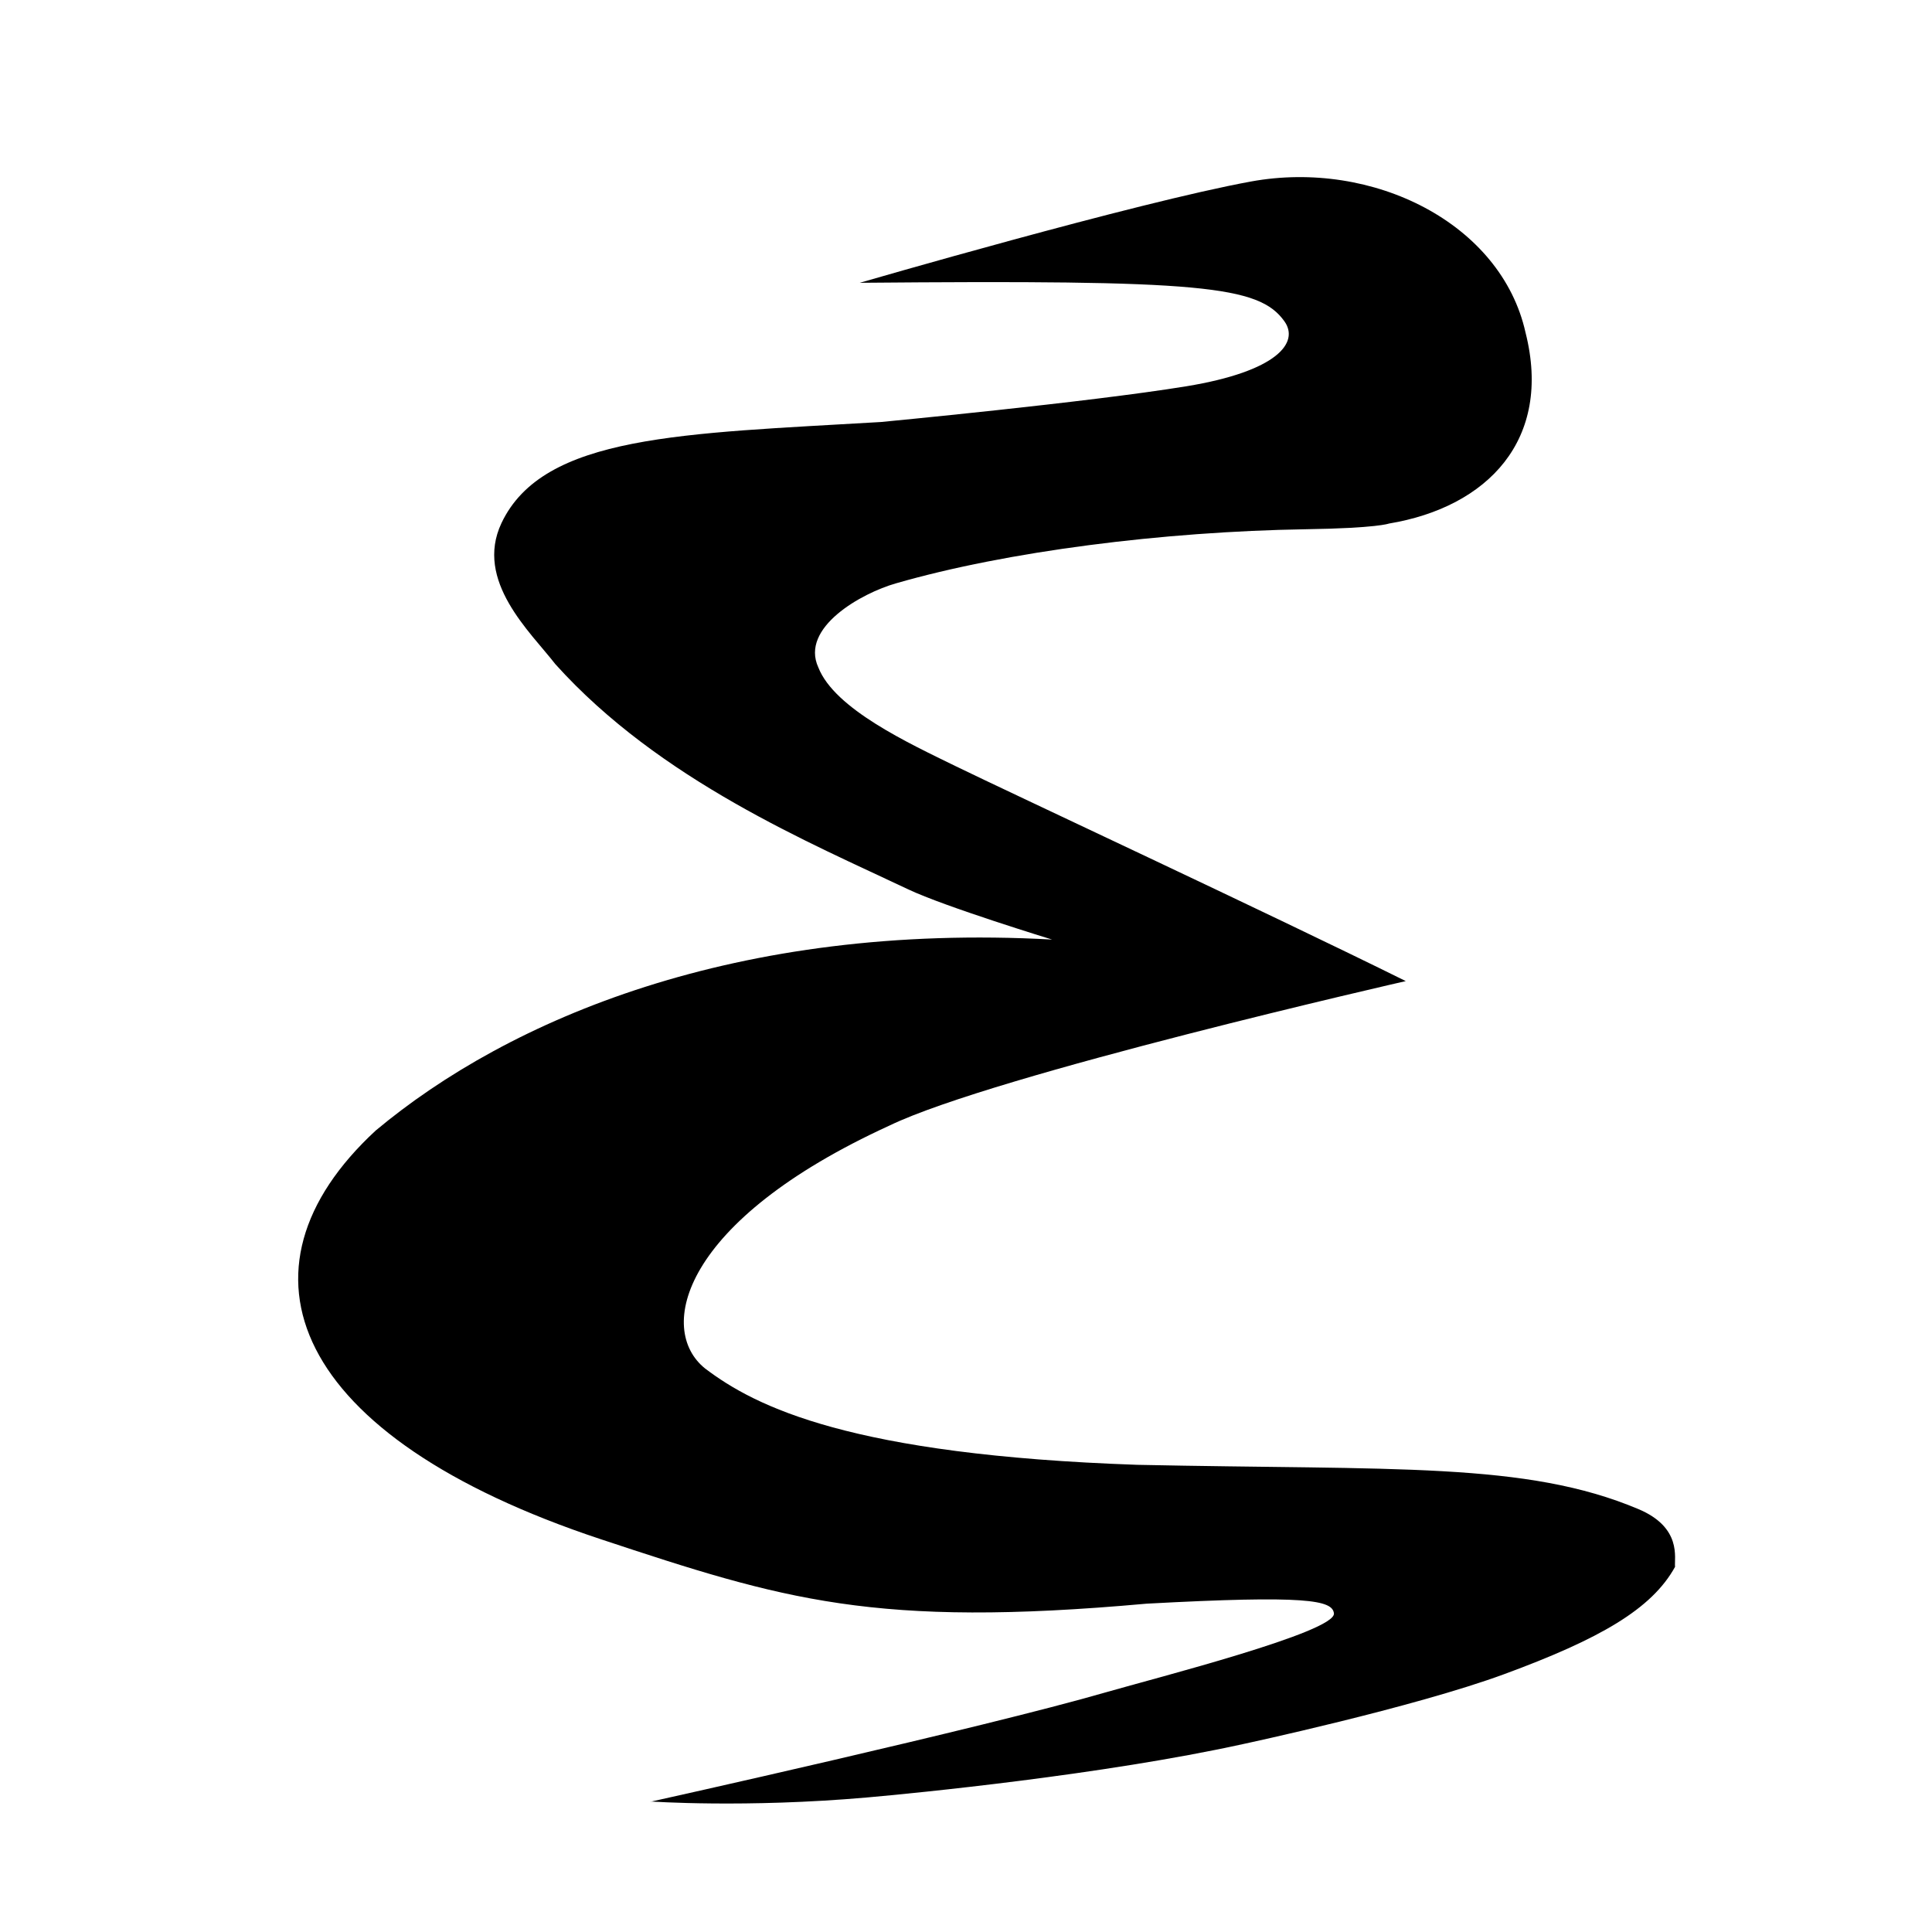
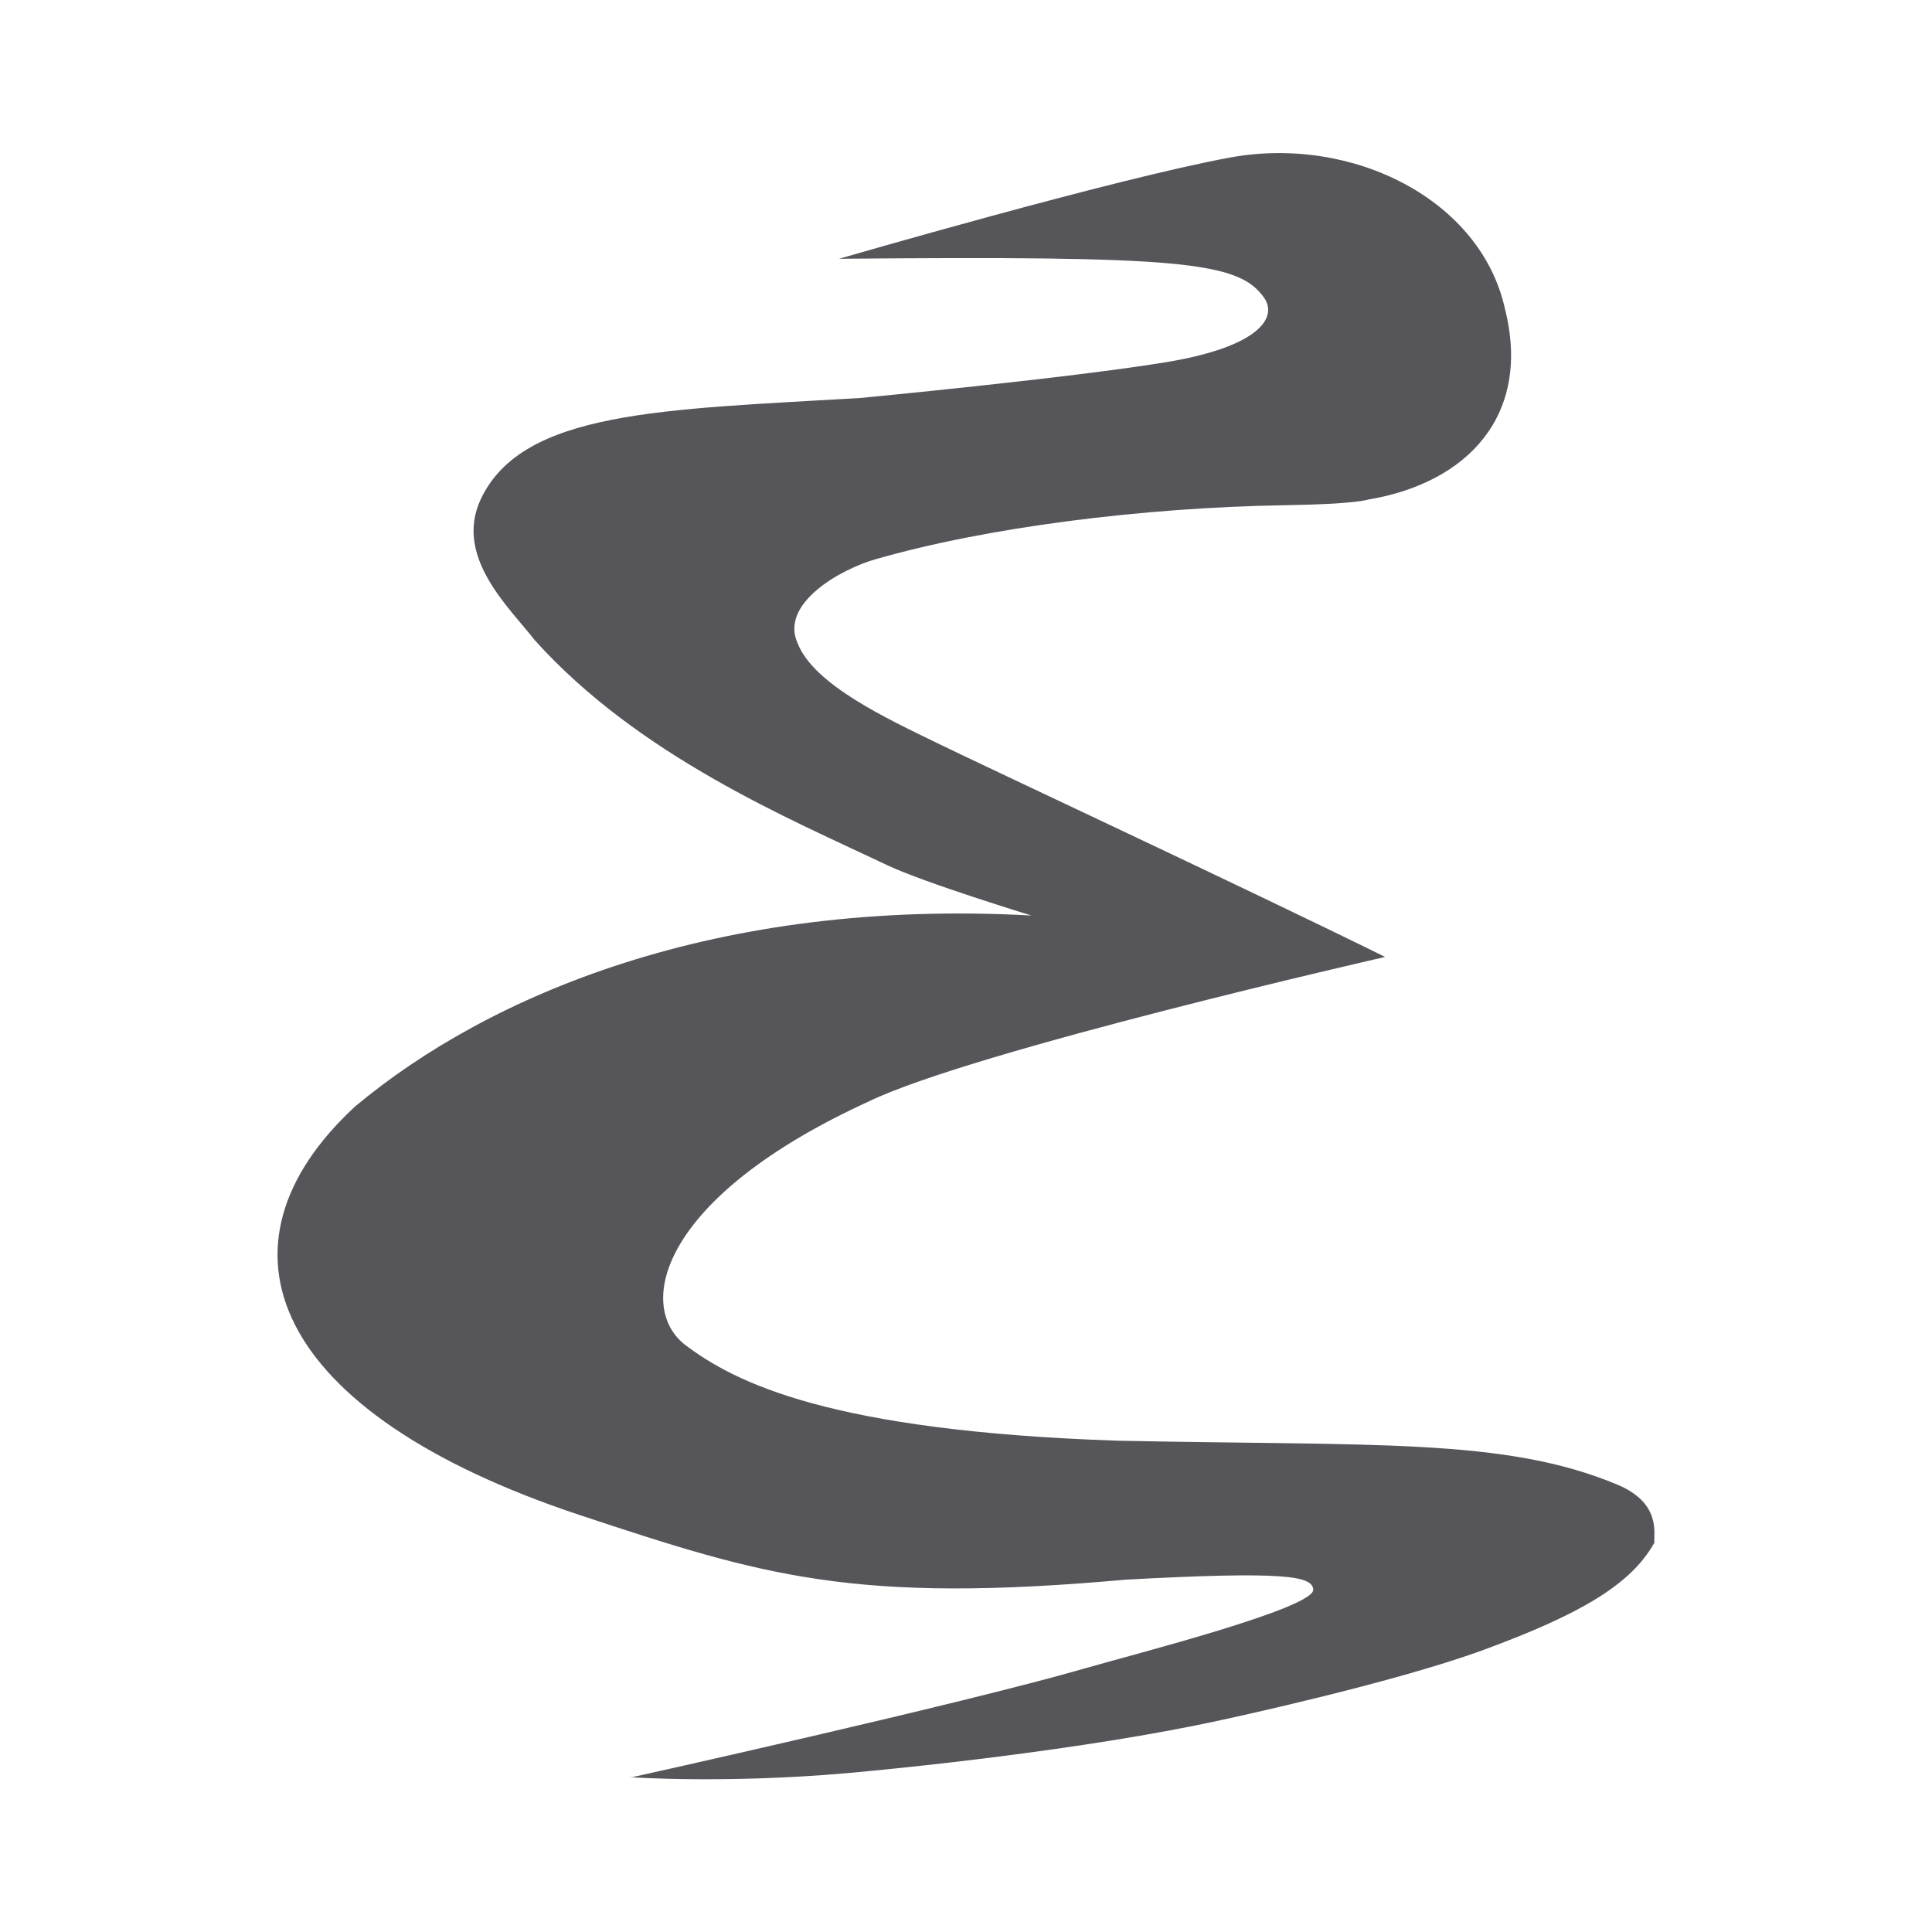
- <svg xmlns="http://www.w3.org/2000/svg" viewBox="0 0 16 16" height="16" width="16" fill="black">
-   <path d="m 5.389,14.919 c 0,0 0.783,0.055 1.79,-0.033 0.408,-0.036 1.956,-0.188 3.114,-0.442 0,0 1.411,-0.302 2.166,-0.58 0.79,-0.291 1.22,-0.538 1.413,-0.888 -0.008,-0.072 0.06,-0.326 -0.305,-0.479 C 12.636,12.105 11.556,12.176 9.418,12.131 7.048,12.049 6.259,11.652 5.839,11.333 5.436,11.009 5.639,10.112 7.365,9.322 8.234,8.901 11.642,8.125 11.642,8.125 10.495,7.557 8.354,6.56 7.914,6.345 7.528,6.156 6.911,5.871 6.777,5.527 c -0.152,-0.33 0.358,-0.615 0.643,-0.696 0.918,-0.265 2.213,-0.429 3.393,-0.448 0.593,-0.009 0.689,-0.047 0.689,-0.047 0.818,-0.136 1.356,-0.695 1.132,-1.581 -0.201,-0.905 -1.263,-1.436 -2.273,-1.252 -0.95,0.173 -3.241,0.839 -3.241,0.839 2.832,-0.025 3.306,0.023 3.517,0.319 0.125,0.175 -0.057,0.414 -0.812,0.538 -0.822,0.134 -2.531,0.296 -2.531,0.296 -1.639,0.097 -2.794,0.104 -3.141,0.837 -0.226,0.479 0.241,0.903 0.446,1.168 0.866,0.963 2.117,1.483 2.922,1.865 0.303,0.144 1.192,0.416 1.192,0.416 -2.612,-0.144 -4.497,0.658 -5.602,1.582 -1.25,1.156 -0.697,2.535 1.864,3.384 1.513,0.501 2.263,0.737 4.52,0.534 1.329,-0.072 1.539,-0.029 1.552,0.08 0.019,0.154 -1.476,0.535 -1.885,0.653 -1.038,0.3 -3.76,0.904 -3.774,0.907 z" />
+ <svg xmlns="http://www.w3.org/2000/svg" width="16" height="16" fill="#15141a" opacity=".72" version="1.1" viewBox="0 0 16 16">
+   <path d="m5.218 14.718s0.783 0.055 1.79-0.033c0.408-0.036 1.956-0.188 3.114-0.442 0 0 1.411-0.302 2.166-0.58 0.79-0.291 1.22-0.538 1.413-0.888-0.008-0.072 0.06-0.326-0.305-0.479-0.931-0.391-2.012-0.32-4.149-0.365-2.37-0.081-3.159-0.478-3.579-0.798-0.403-0.324-0.2-1.221 1.526-2.011 0.869-0.421 4.277-1.197 4.277-1.197-1.148-0.567-3.288-1.565-3.728-1.78-0.386-0.189-1.003-0.473-1.137-0.817-0.152-0.33 0.358-0.615 0.643-0.696 0.918-0.265 2.213-0.429 3.393-0.448 0.593-0.009 0.689-0.047 0.689-0.047 0.818-0.136 1.356-0.695 1.132-1.581-0.201-0.905-1.263-1.436-2.273-1.252-0.95 0.173-3.241 0.839-3.241 0.839 2.832-0.025 3.305 0.023 3.517 0.319 0.125 0.175-0.057 0.414-0.812 0.538-0.822 0.134-2.531 0.296-2.531 0.296-1.639 0.097-2.794 0.104-3.141 0.837-0.226 0.479 0.241 0.903 0.446 1.168 0.866 0.963 2.117 1.483 2.922 1.865 0.303 0.144 1.192 0.416 1.192 0.416-2.612-0.144-4.497 0.658-5.602 1.582-1.25 1.156-0.697 2.535 1.864 3.384 1.513 0.501 2.263 0.737 4.52 0.534 1.329-0.072 1.539-0.029 1.552 0.08 0.019 0.154-1.476 0.535-1.885 0.653-1.038 0.3-3.76 0.904-3.774 0.907z" />
</svg>
